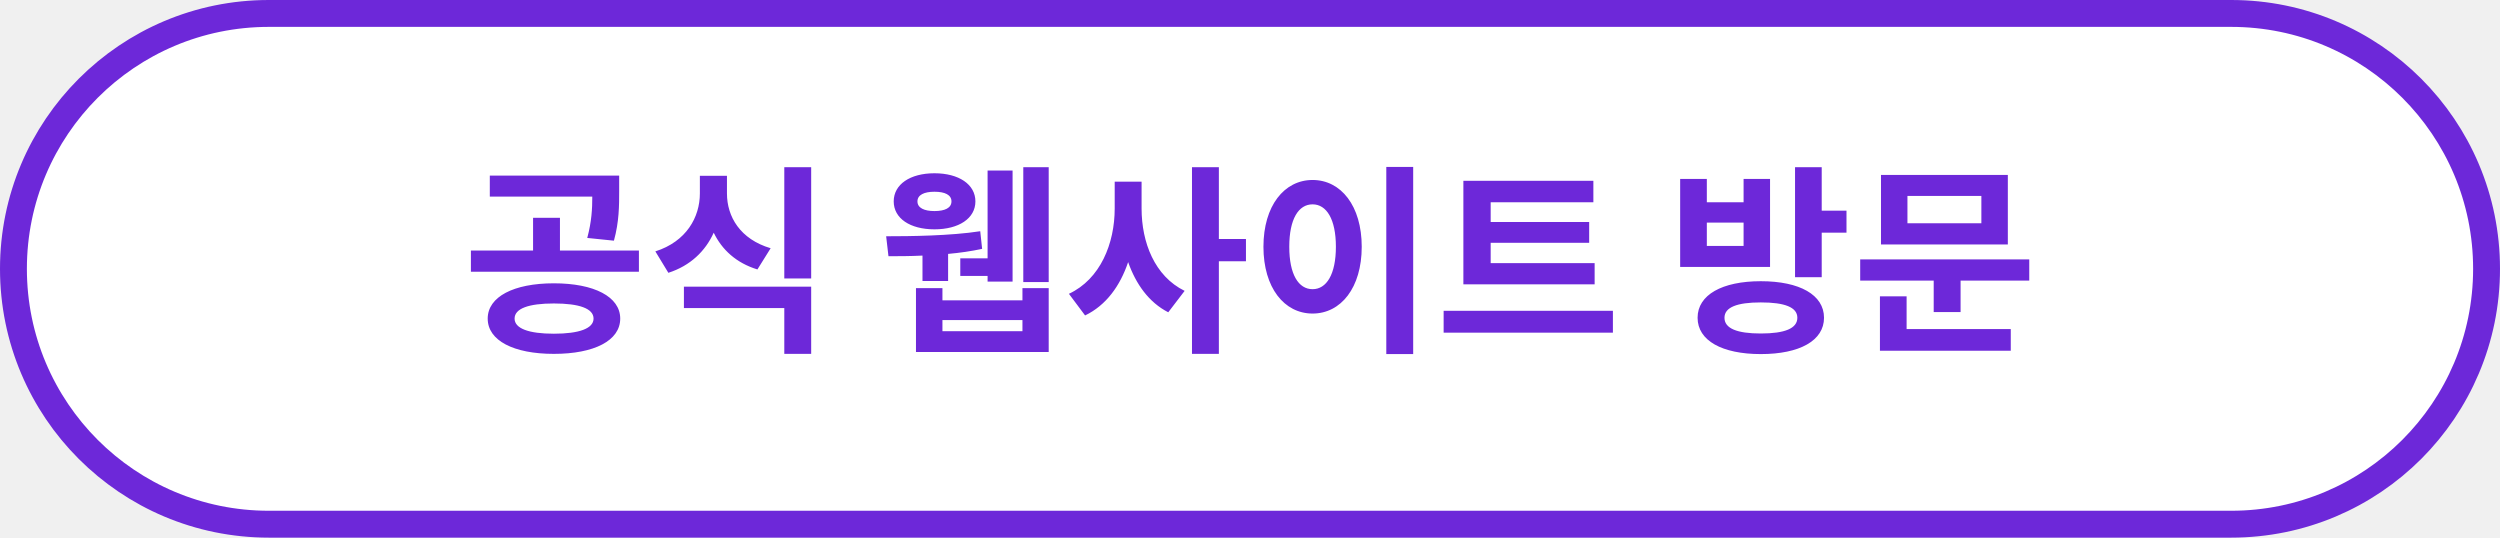
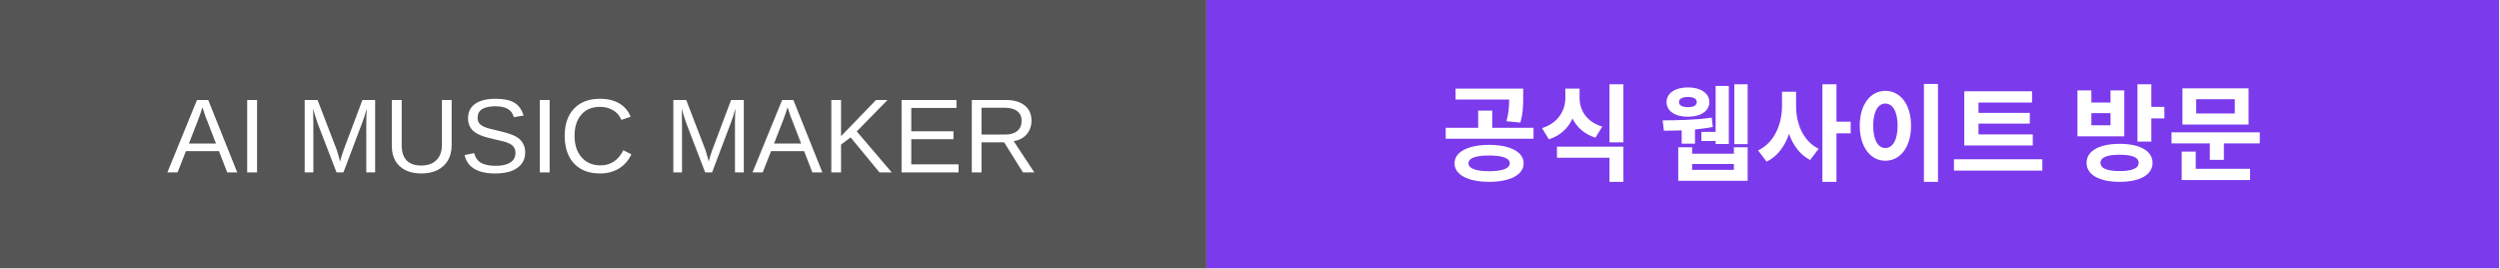
- <svg xmlns="http://www.w3.org/2000/svg" width="186" height="40" viewBox="0 0 186 40">
-   <rect x="1" y="1" width="184" height="38" rx="19" fill="#ffffff" stroke="#6d28d9" stroke-width="2" />
-   <text x="50%" y="25" text-anchor="middle" font-family="Arial,sans-serif" font-size="15" font-weight="600" fill="#6d28d9">공식 웹사이트 방문</text>
+ <svg xmlns="http://www.w3.org/2000/svg" width="261" height="28" viewBox="0 0 261 28">
+   <rect width="126" height="28" fill="#555" />
+   <rect x="126" width="135" height="28" fill="#7c3aed" />
+   <g fill="white" font-family="Arial,sans-serif" font-size="11" text-anchor="middle">
+     <text x="63.0" y="18">AI MUSIC MAKER</text>
+     <text x="193.5" y="18" font-weight="700">공식 웹사이트 방문</text>
+   </g>
</svg>
